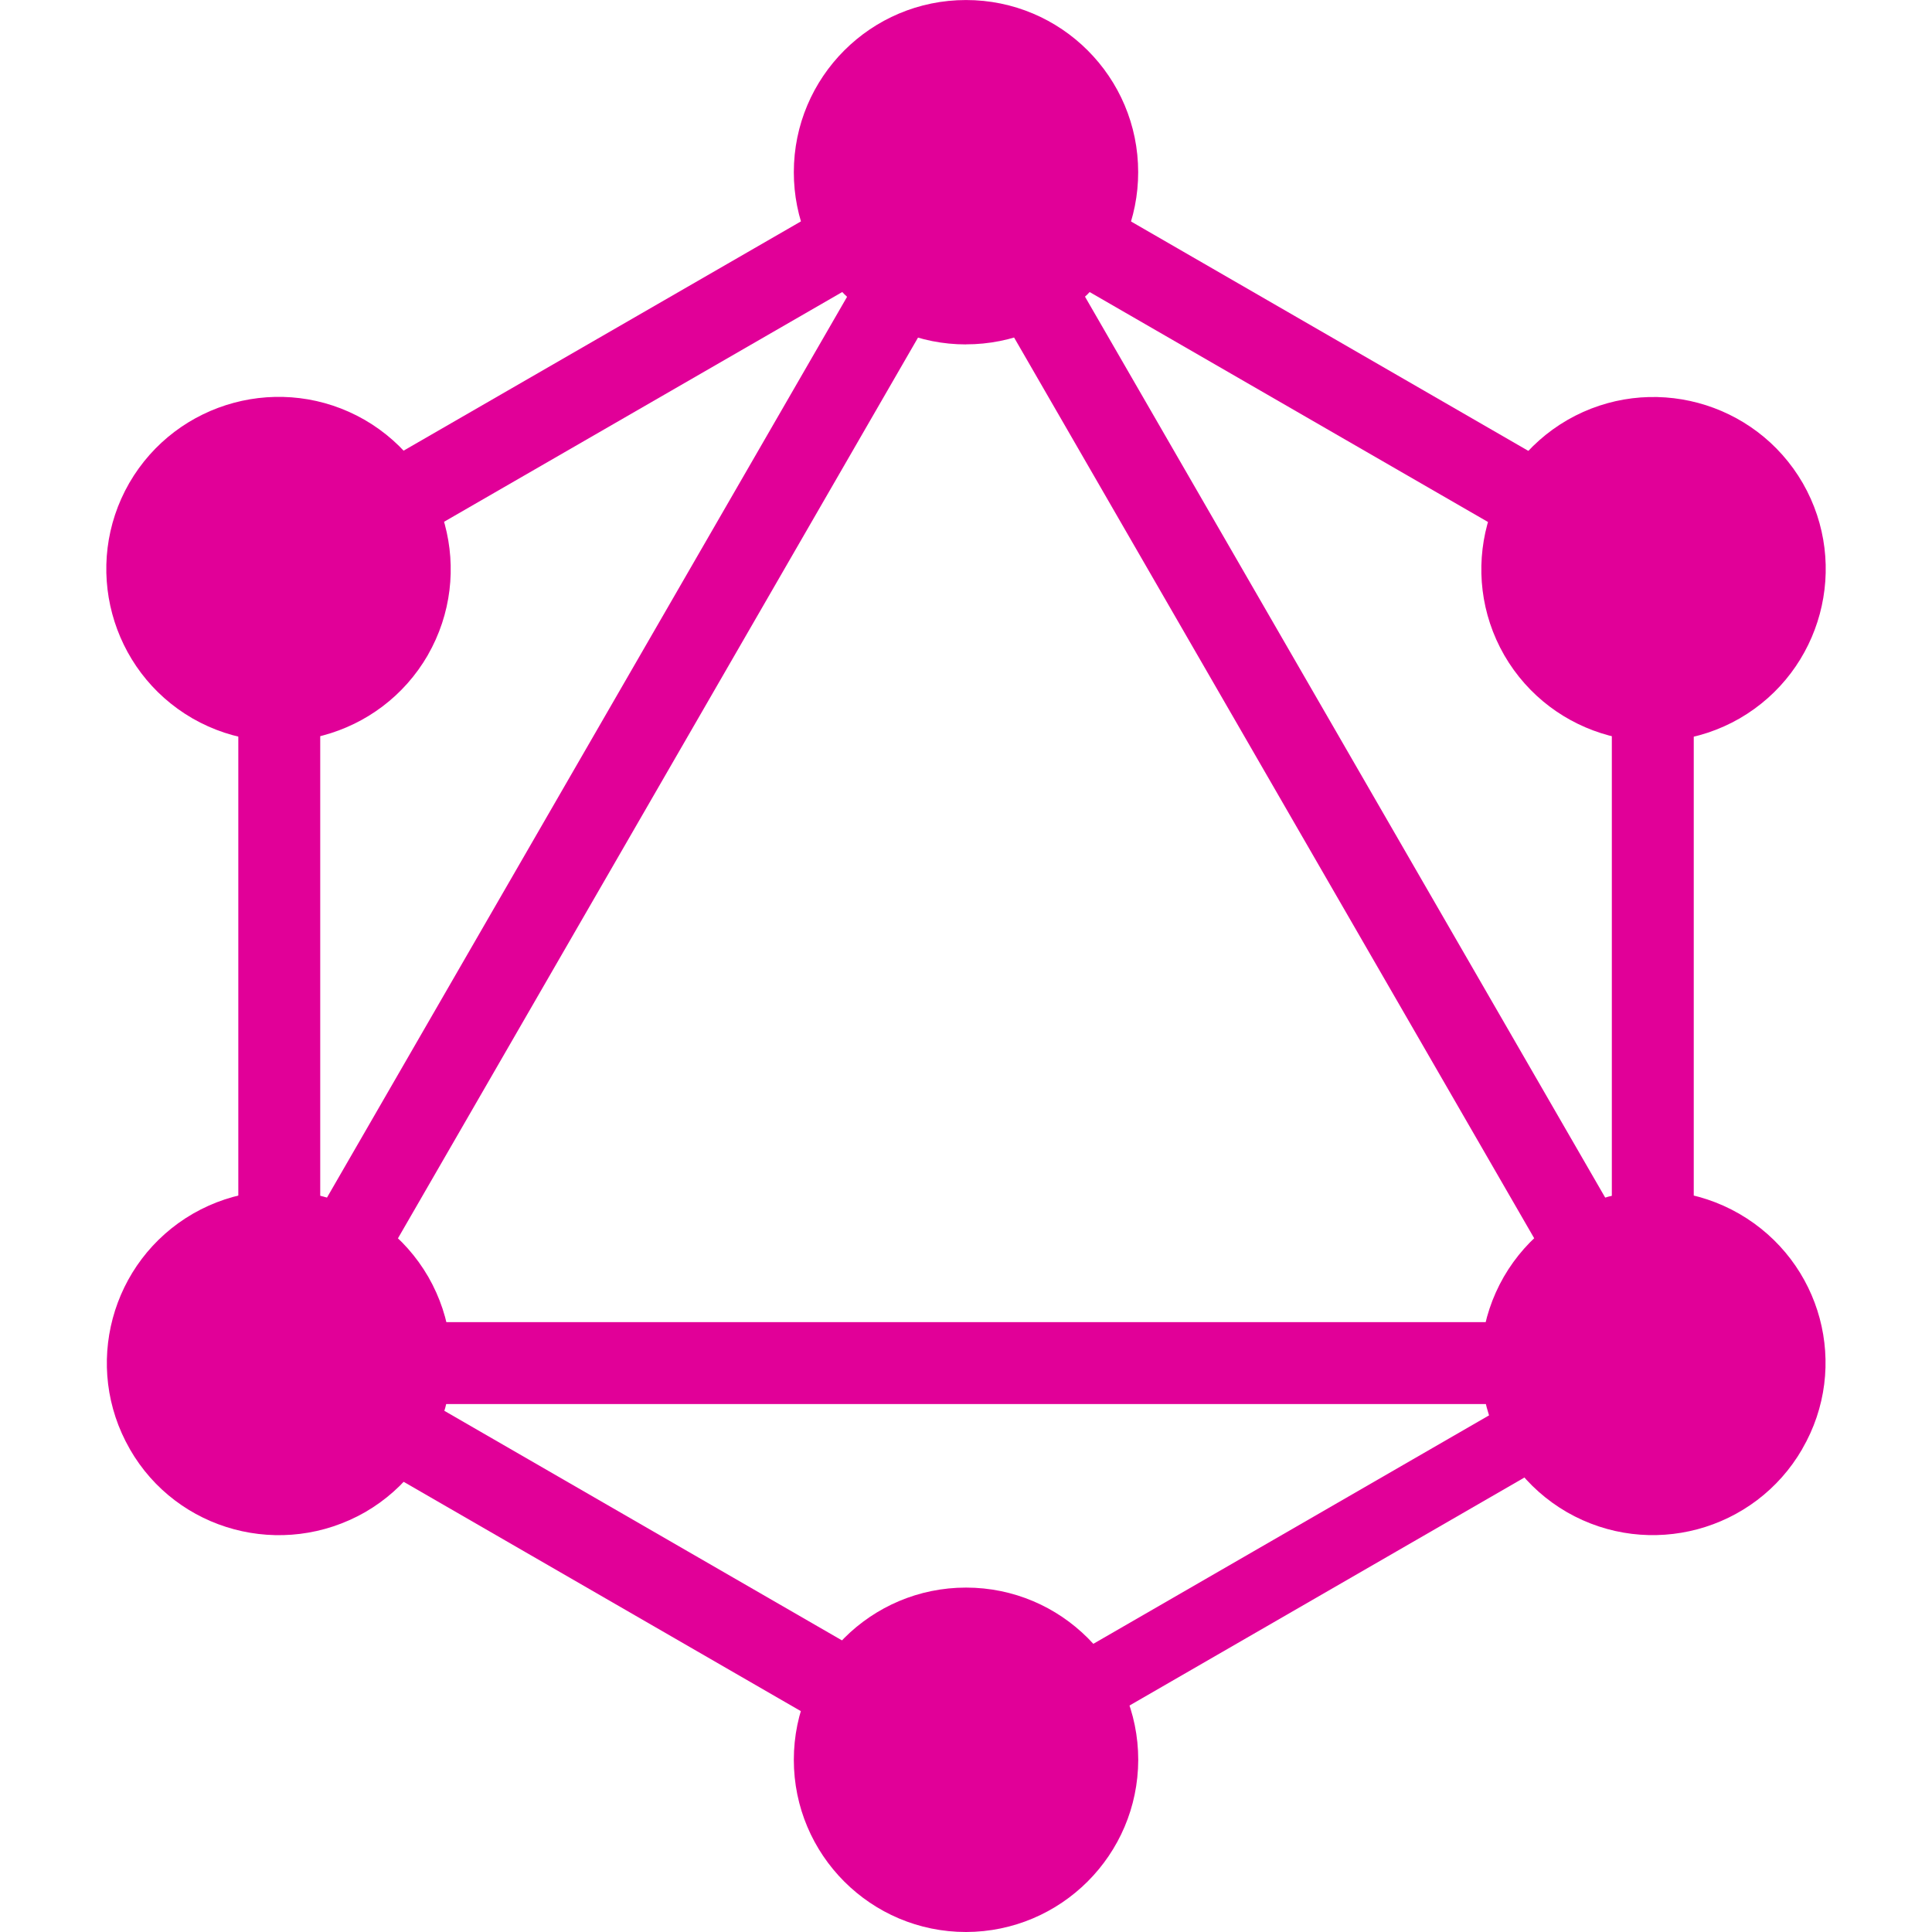
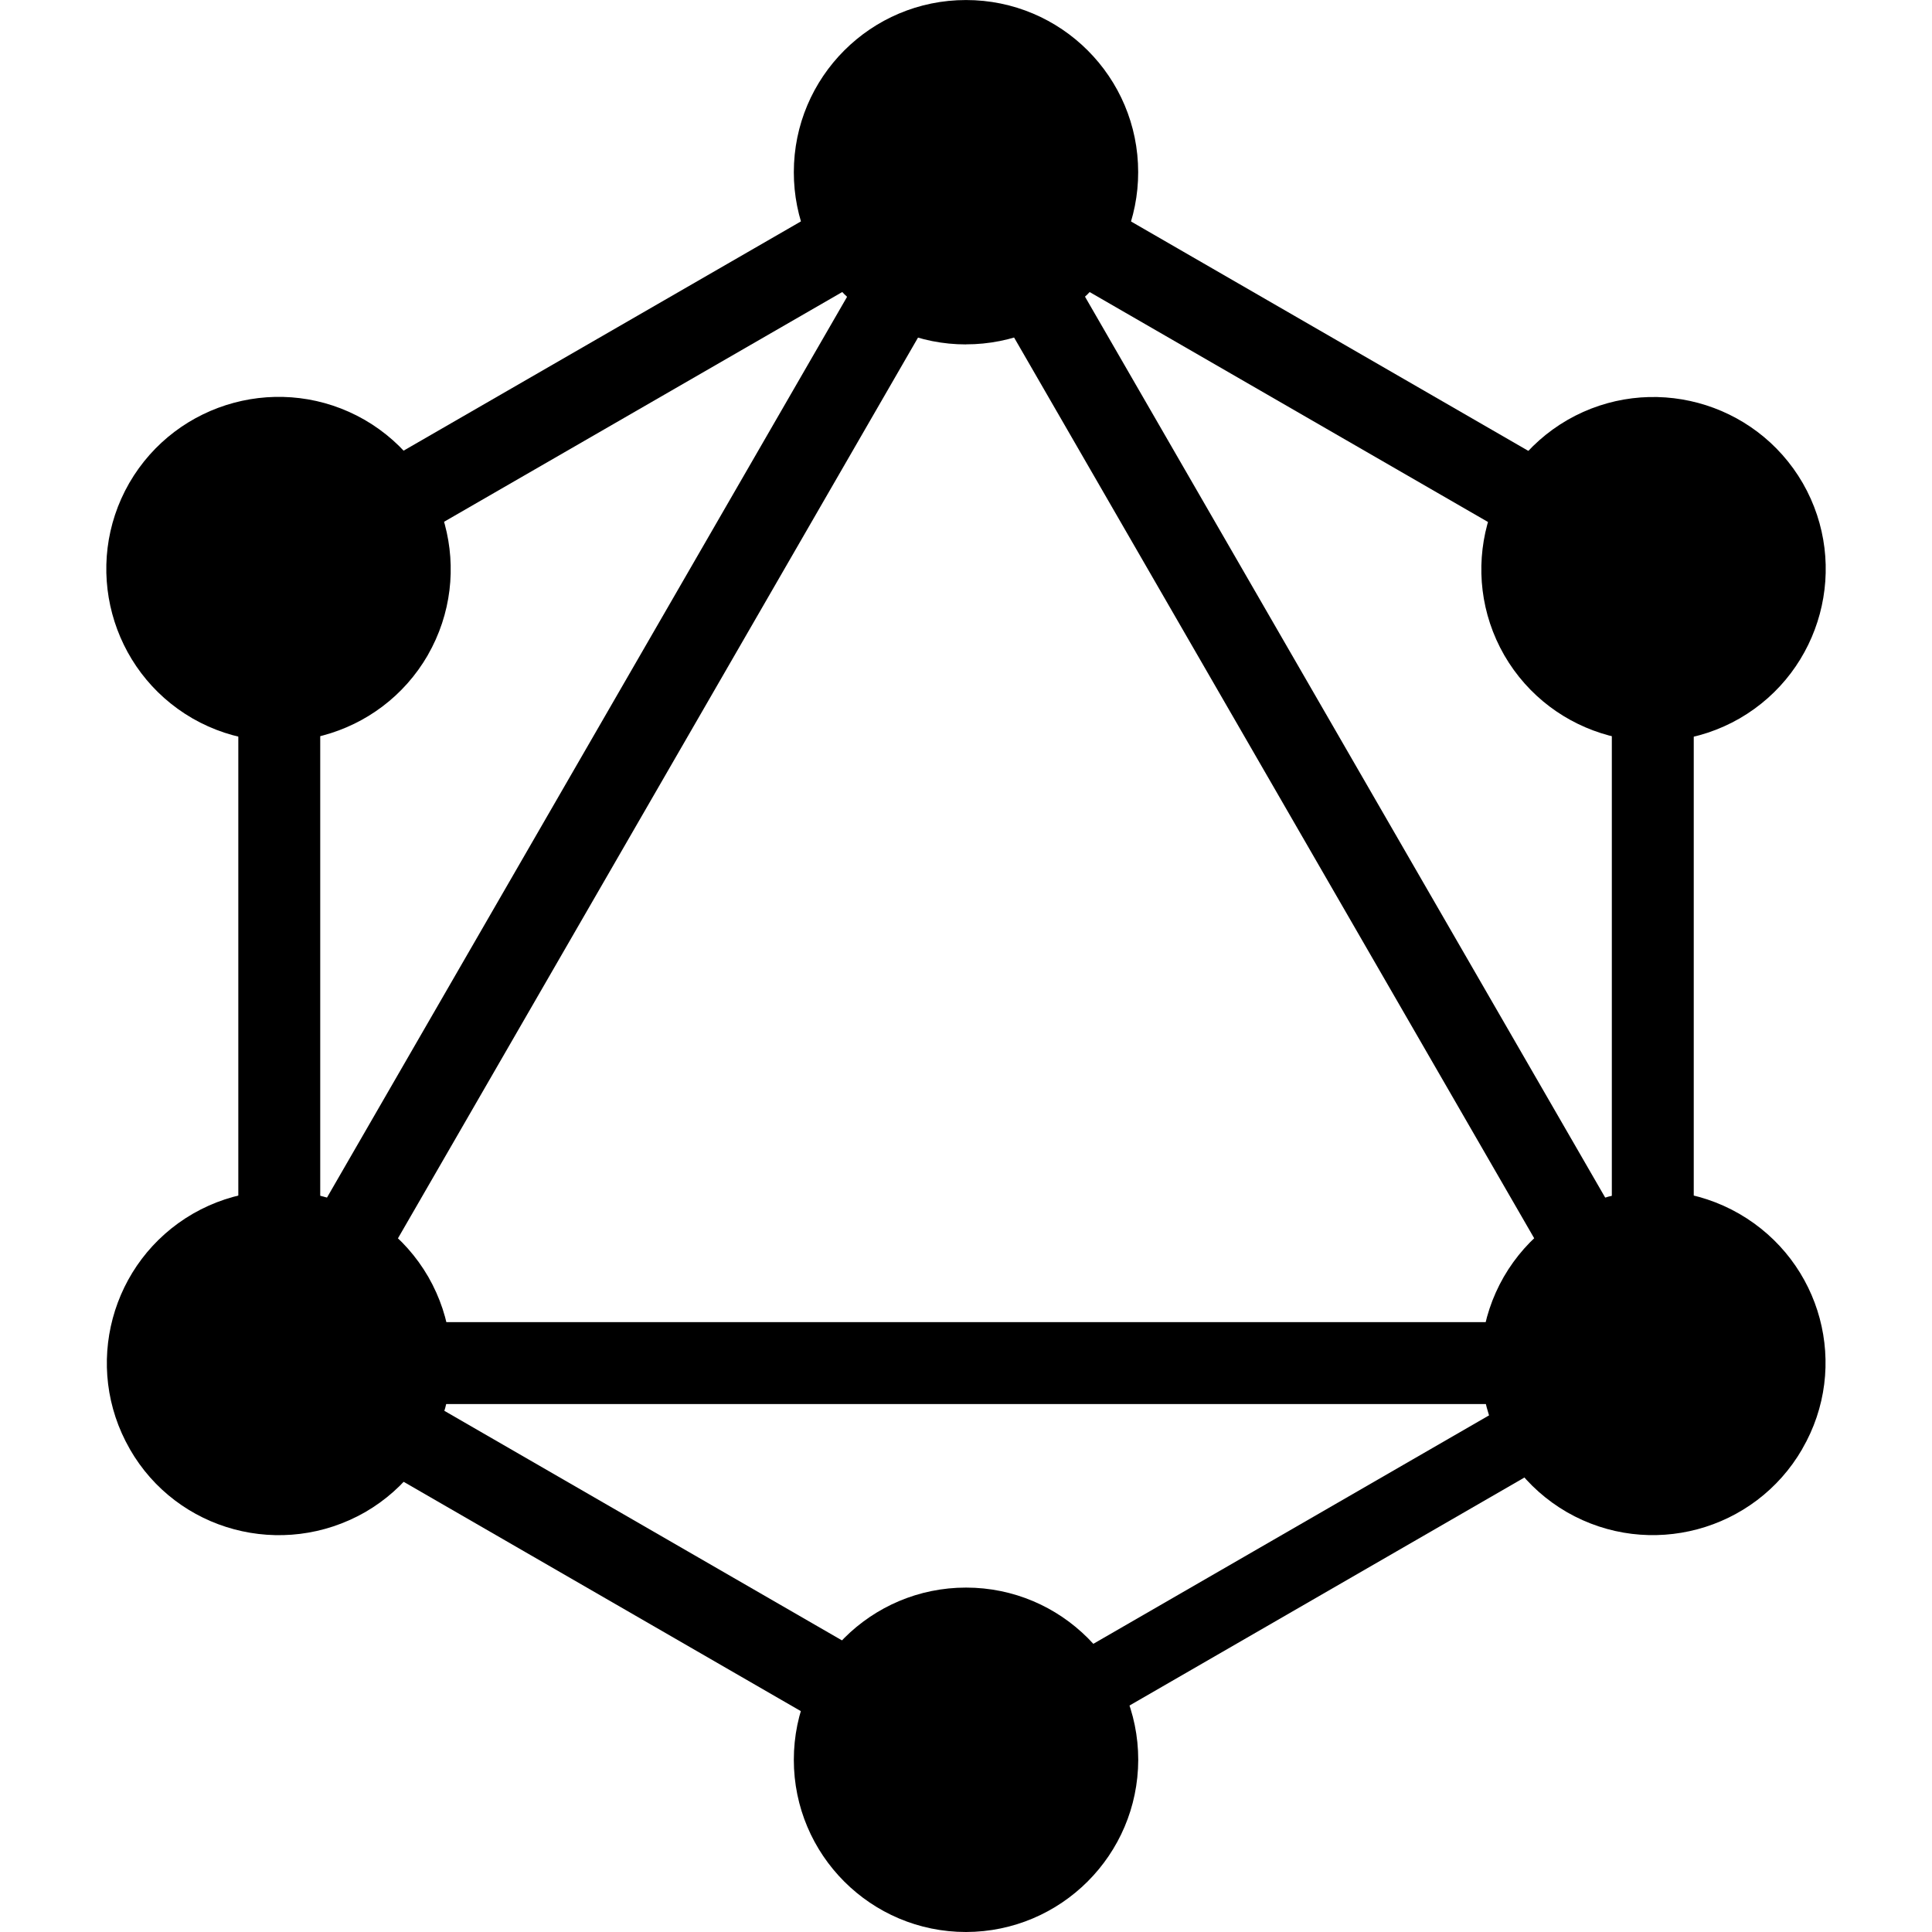
- <svg xmlns="http://www.w3.org/2000/svg" height="64" width="64" viewBox="0 0 29.999 30" fill="#e10098">
+ <svg xmlns="http://www.w3.org/2000/svg" height="64" width="64" viewBox="0 0 29.999 30" fill="#000">
  <path d="M4.08 22.864l-1.1-.636L15.248.98l1.1.636z" />
  <path d="M2.727 20.53h24.538v1.272H2.727z" />
  <path d="M15.486 28.332L3.213 21.246l.636-1.1 12.273 7.086zm10.662-18.47L13.874 2.777l.636-1.1 12.273 7.086z" />
  <path d="M3.852 9.858l-.636-1.1L15.5 1.67l.636 1.1z" />
  <path d="M25.922 22.864l-12.27-21.25 1.1-.636 12.27 21.25zM3.7 7.914h1.272v14.172H3.7zm21.328 0H26.3v14.172h-1.272z" />
  <path d="M15.27 27.793l-.555-.962 10.675-6.163.555.962z" />
  <path d="M27.985 22.5a2.68 2.68 0 0 1-3.654.981 2.68 2.68 0 0 1-.981-3.654 2.68 2.68 0 0 1 3.654-.981c1.287.743 1.724 2.375.98 3.654M6.642 10.174a2.68 2.68 0 0 1-3.654.981A2.68 2.68 0 0 1 2.007 7.5a2.68 2.68 0 0 1 3.654-.981 2.68 2.68 0 0 1 .981 3.654M2.015 22.5a2.68 2.68 0 0 1 .981-3.654 2.68 2.68 0 0 1 3.654.981 2.68 2.68 0 0 1-.981 3.654c-1.287.735-2.92.3-3.654-.98m21.343-12.326a2.68 2.68 0 0 1 .981-3.654 2.68 2.68 0 0 1 3.654.981 2.68 2.68 0 0 1-.981 3.654 2.68 2.68 0 0 1-3.654-.981M15 30a2.674 2.674 0 1 1 2.674-2.673A2.68 2.68 0 0 1 15 30m0-24.652a2.67 2.67 0 0 1-2.674-2.674 2.67 2.67 0 1 1 5.347 0A2.67 2.67 0 0 1 15 5.347" />
</svg>
